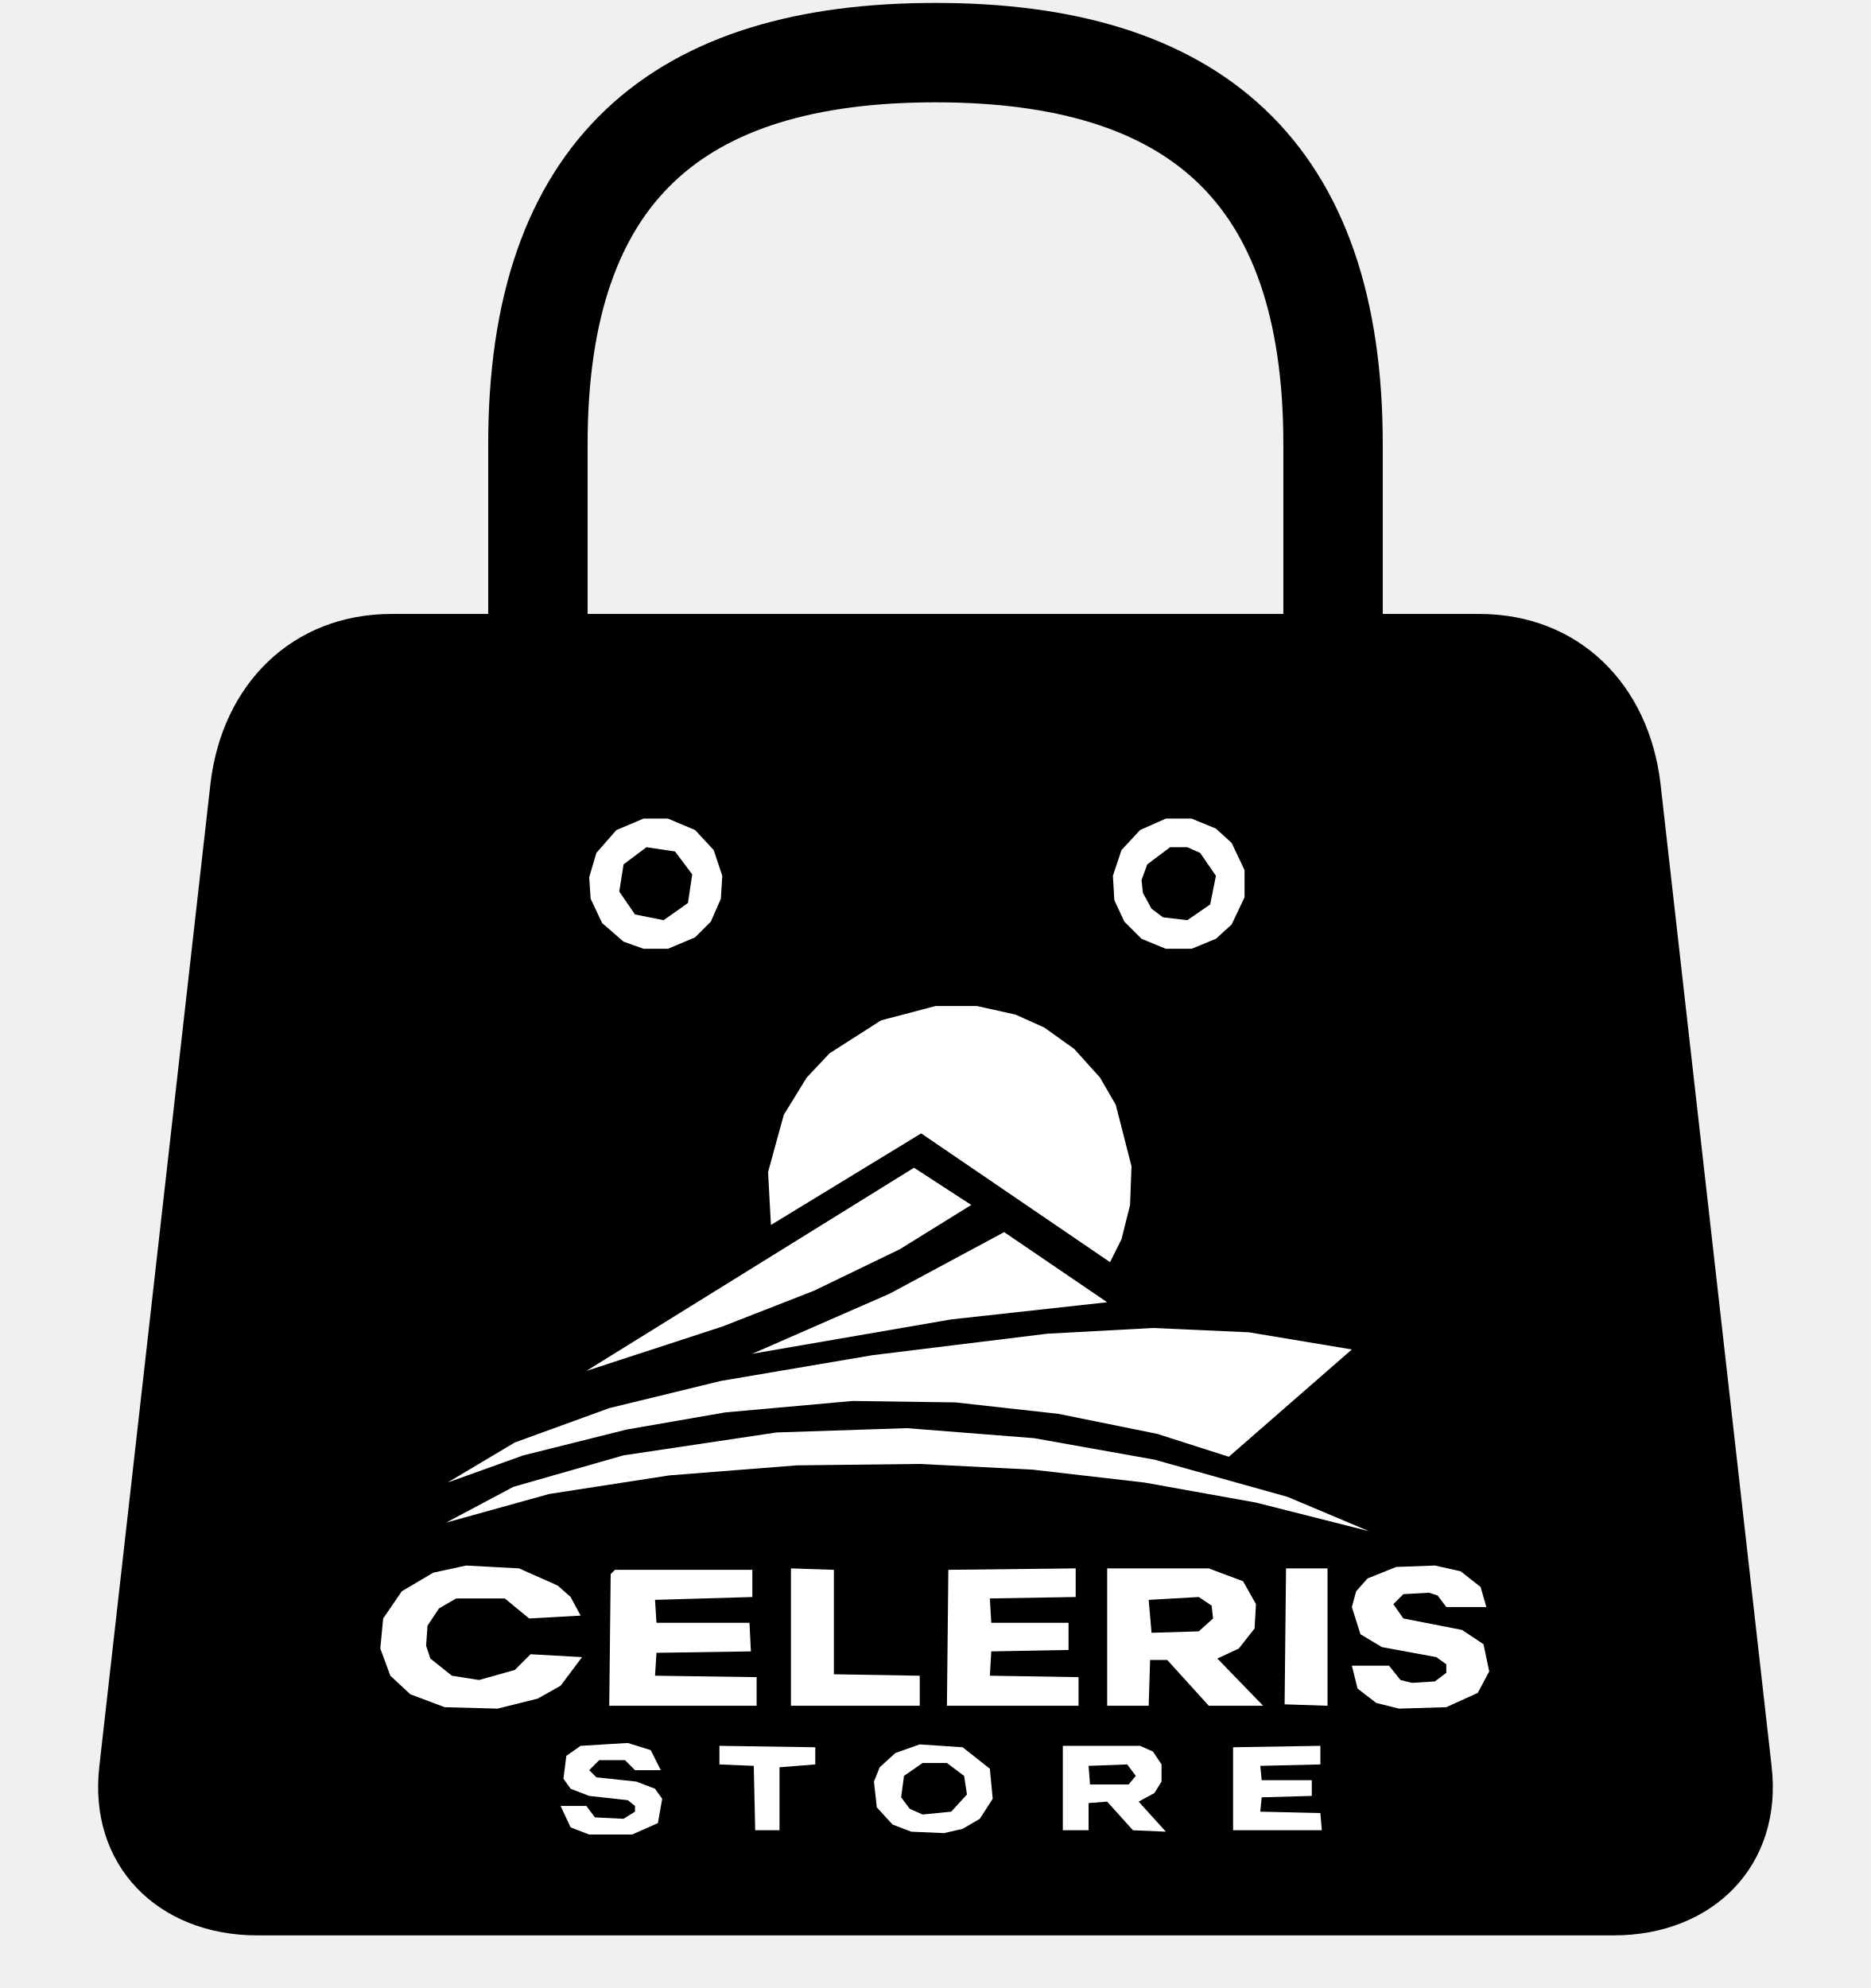
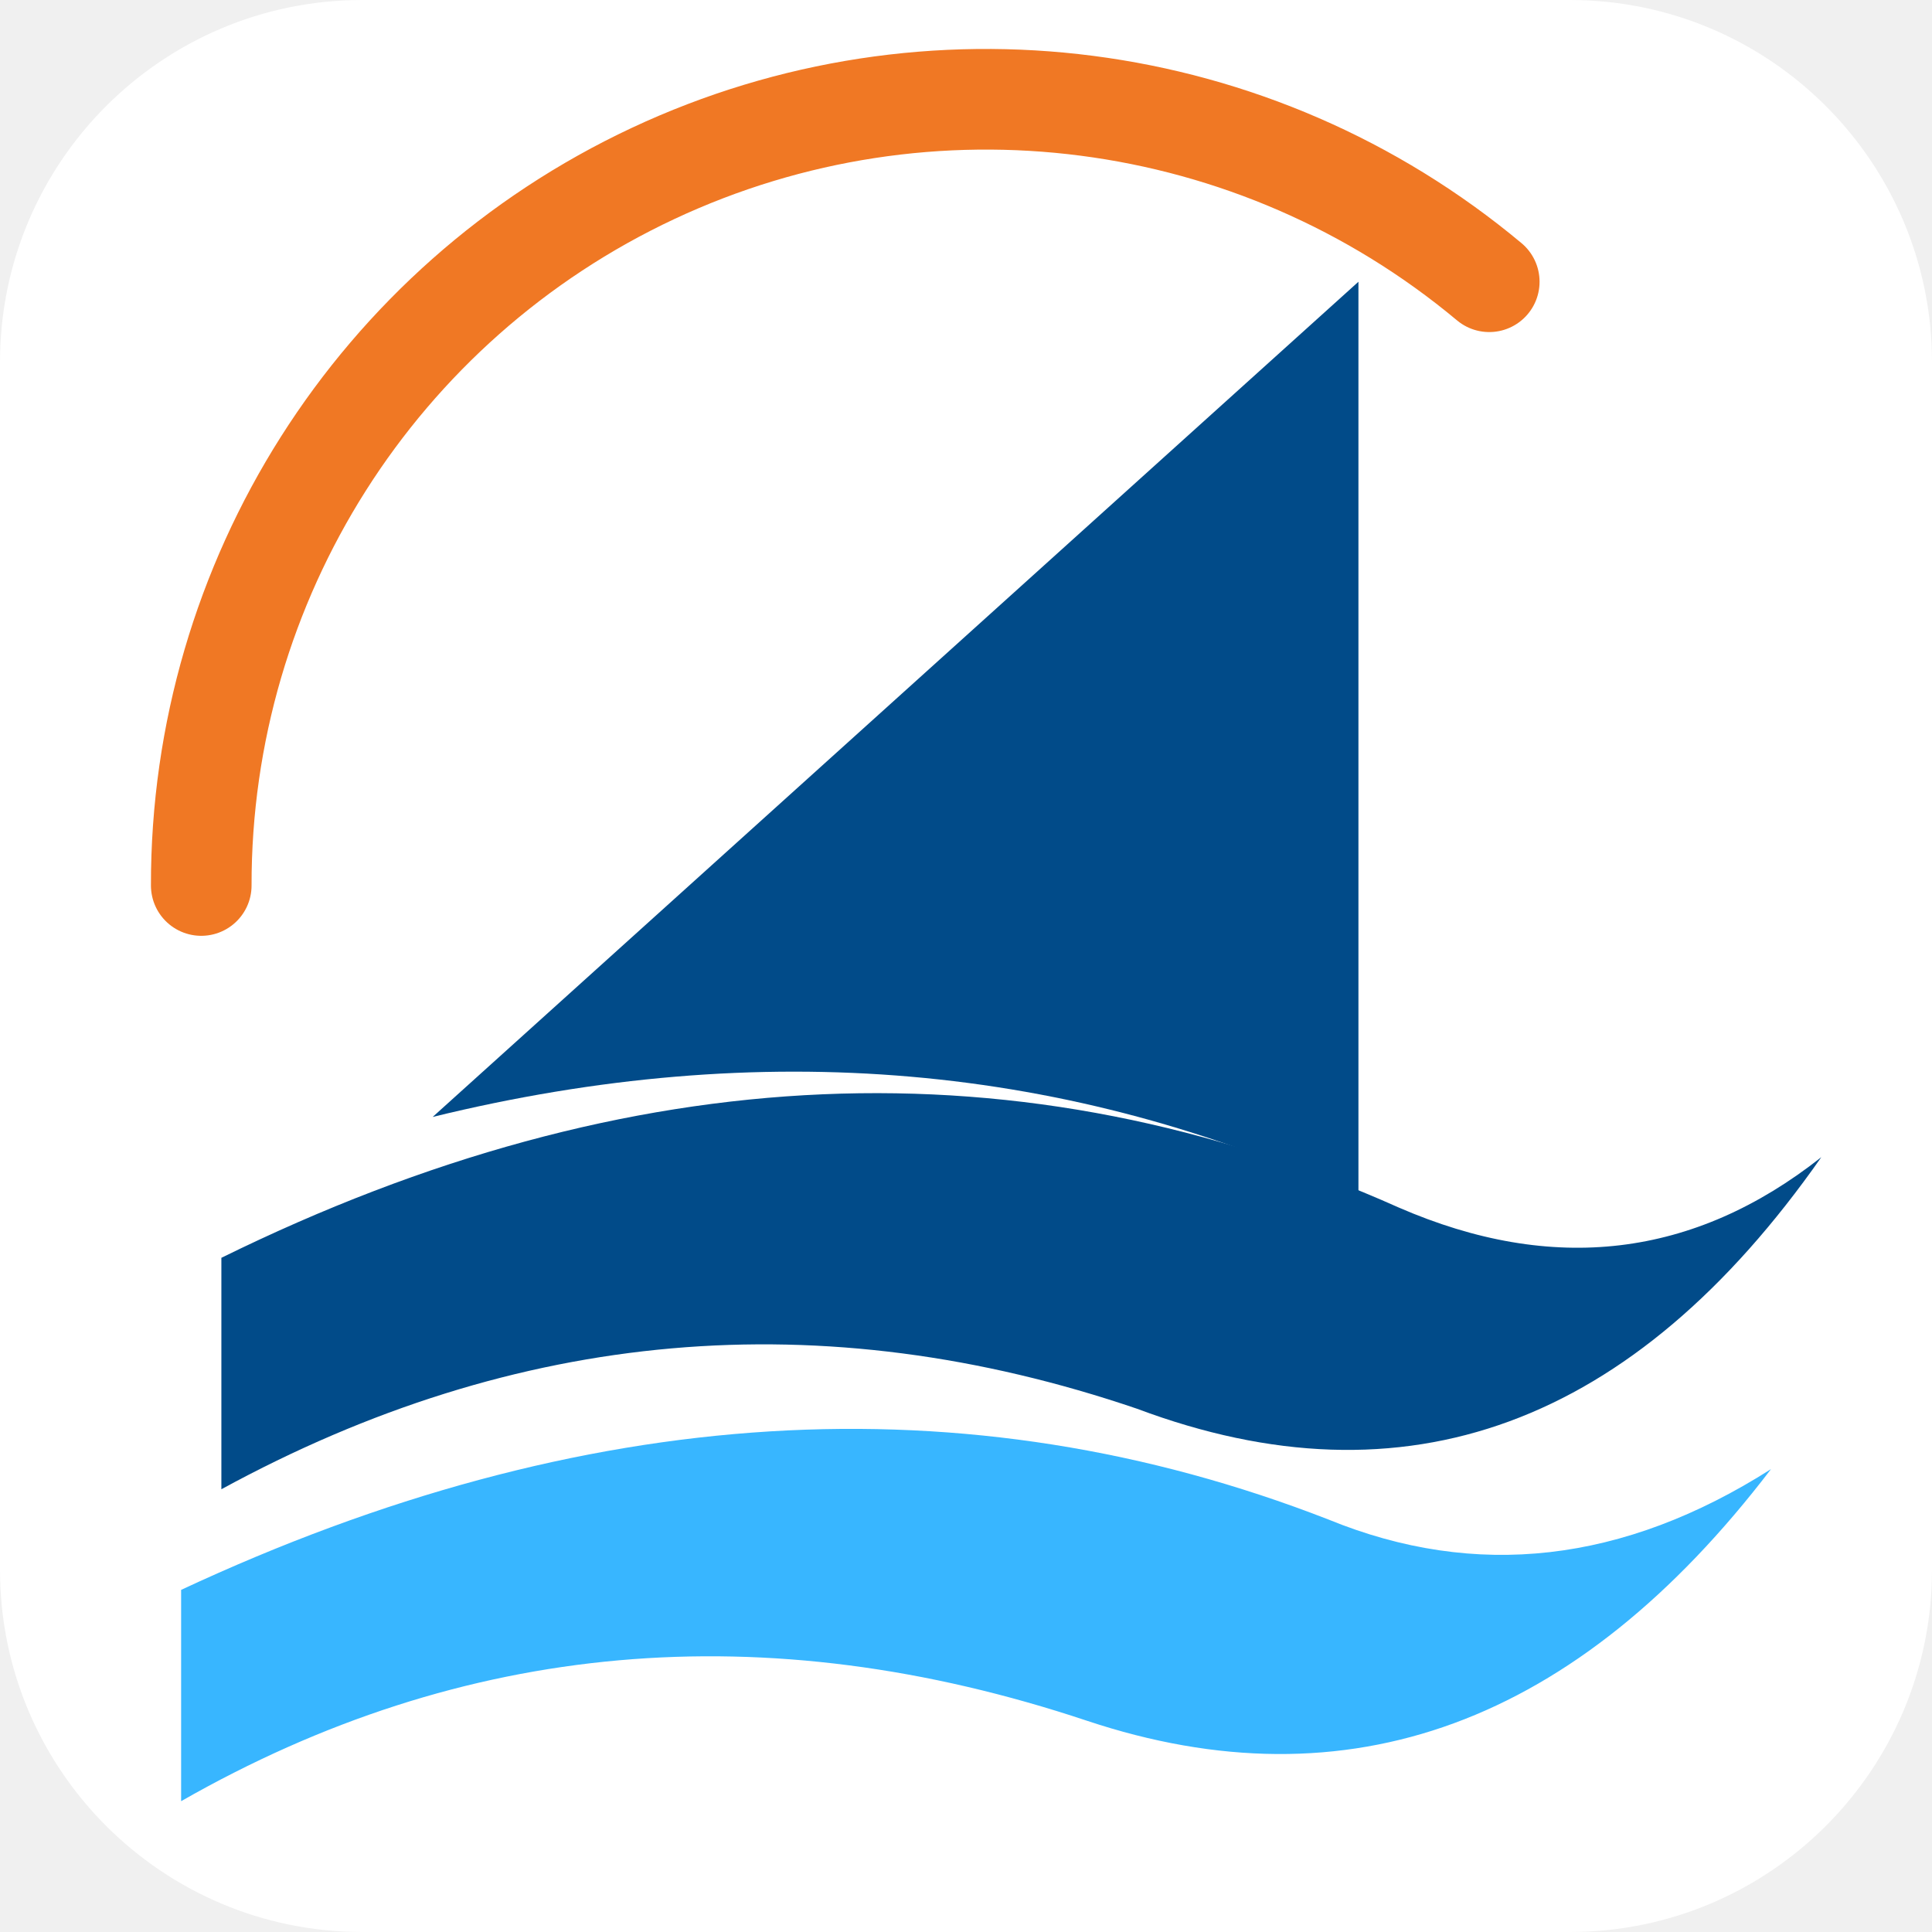
- <svg xmlns="http://www.w3.org/2000/svg" viewBox="0 0 320 340">
-   <path d="M92 118V76C92 29 116 9 160 9s68 20 68 67v42" fill="none" stroke="#000" stroke-width="17" stroke-linecap="round" />
-   <path d="M67 105h186c17 0 29 12 31 29l19 168c2 17-10 29-27 29H44c-17 0-29-12-27-29l19-168c2-17 14-29 31-29Z" fill="#000" />
-   <svg x="65" y="140" width="190" height="174" viewBox="249 383 776 711">
-     <path fill="#fff" fill-rule="evenodd" d="M845,1032 L845,1090 L907,1090 L906,1078 L864,1077 L865,1067 L900,1066 L900,1055 L865,1055 L864,1045 L906,1044 L906,1031Z M726,1031 L726,1090 L744,1090 L744,1071 L757,1070 L775,1090 L798,1091 L779,1070 L790,1064 L795,1056 L795,1044 L789,1035 L780,1031Z M744,1045 L771,1044 L777,1052 L772,1058 L745,1058Z M486,1031 L486,1044 L510,1045 L511,1090 L528,1090 L528,1046 L553,1044 L553,1032Z M598,1046 L594,1056 L596,1074 L607,1086 L620,1091 L643,1092 L656,1089 L668,1082 L677,1068 L675,1047 L656,1032 L626,1030 L609,1036Z M615,1052 L628,1043 L645,1043 L657,1052 L659,1065 L648,1077 L628,1079 L619,1075 L613,1067Z M379,1038 L377,1054 L382,1061 L395,1066 L422,1069 L427,1073 L427,1077 L419,1082 L399,1081 L393,1073 L375,1073 L382,1088 L395,1093 L425,1093 L443,1085 L446,1068 L441,1061 L428,1056 L400,1053 L395,1048 L402,1041 L420,1041 L427,1048 L445,1048 L438,1034 L422,1029 L389,1031Z M410,911 L409,1003 L512,1003 L512,983 L441,982 L442,966 L508,965 L507,945 L442,945 L441,929 L509,927 L509,908 L413,908Z M882,907 L881,1002 L911,1003 L911,907Z M757,907 L757,1003 L786,1003 L787,971 L799,971 L828,1003 L866,1003 L834,970 L849,963 L860,949 L861,932 L852,916 L828,907Z M786,929 L821,927 L830,933 L831,942 L821,951 L788,952Z M646,908 L645,1003 L737,1003 L737,983 L675,982 L676,965 L730,964 L730,945 L676,945 L675,928 L735,927 L735,907Z M536,907 L536,1003 L626,1003 L626,982 L566,981 L566,908Z M939,914 L931,923 L928,934 L934,953 L949,962 L987,969 L994,974 L994,980 L986,986 L970,987 L962,985 L954,975 L928,975 L932,991 L945,1001 L961,1005 L994,1004 L1016,994 L1024,979 L1020,960 L1005,950 L964,942 L957,932 L964,925 L982,924 L988,926 L994,934 L1022,934 L1018,920 L1004,909 L986,905 L959,906Z M251,942 L249,963 L256,982 L270,995 L294,1004 L331,1005 L359,998 L375,989 L390,969 L354,967 L343,978 L318,985 L299,982 L284,970 L281,961 L282,947 L290,935 L302,928 L336,928 L353,942 L389,940 L382,927 L373,919 L346,907 L309,905 L286,910 L264,923Z M295,875 L367,855 L451,842 L540,835 L626,834 L705,838 L783,847 L861,861 L940,881 L883,857 L790,831 L706,816 L617,809 L526,812 L419,828 L342,850Z M928,754 L856,742 L789,739 L715,743 L593,758 L487,776 L409,795 L343,819 L296,847 L349,828 L421,810 L490,798 L579,790 L651,791 L723,799 L792,813 L842,829Z M757,721 L685,672 L605,715 L509,757 L648,733Z M662,653 L622,627 L393,769 L488,738 L552,713 L612,684Z M531,590 L520,630 L522,667 L627,603 L759,693 L767,677 L773,653 L774,626 L763,583 L752,564 L734,544 L713,529 L693,520 L666,514 L637,514 L599,524 L563,547 L547,564Z M798,383 L780,391 L767,405 L761,423 L762,440 L769,455 L781,467 L798,474 L816,474 L833,467 L844,457 L853,438 L853,419 L844,400 L833,390 L816,383Z M801,403 L813,403 L822,407 L833,423 L829,443 L813,454 L796,452 L788,446 L782,435 L781,426 L785,415Z M433,383 L414,391 L400,407 L395,424 L396,439 L404,456 L419,469 L433,474 L450,474 L469,466 L480,455 L487,439 L488,423 L482,405 L469,391 L450,383Z M435,403 L455,406 L467,422 L464,442 L447,454 L427,450 L416,434 L419,415Z" />
-   </svg>
+ <svg xmlns="http://www.w3.org/2000/svg" viewBox="0 0 192 192">
+   <rect width="192" height="192" rx="36" fill="#fff" />
+   <path d="M20 88A78 78 0 0 1 148 28" fill="none" stroke="#F07824" stroke-width="10" stroke-linecap="round" />
+   <path d="M43 111 135 28v91q-43-20-92-8Z" fill="#014B89" />
+   <path d="M22 125q61-30 117-5 23 10 42-5-28 40-68 25-47-16-91 8Z" fill="#014B89" />
+   <path d="M18 158q60-28 114-7 22 9 44-5-29 38-68 25-48-16-90 8Z" fill="#38B6FF" />
</svg>
